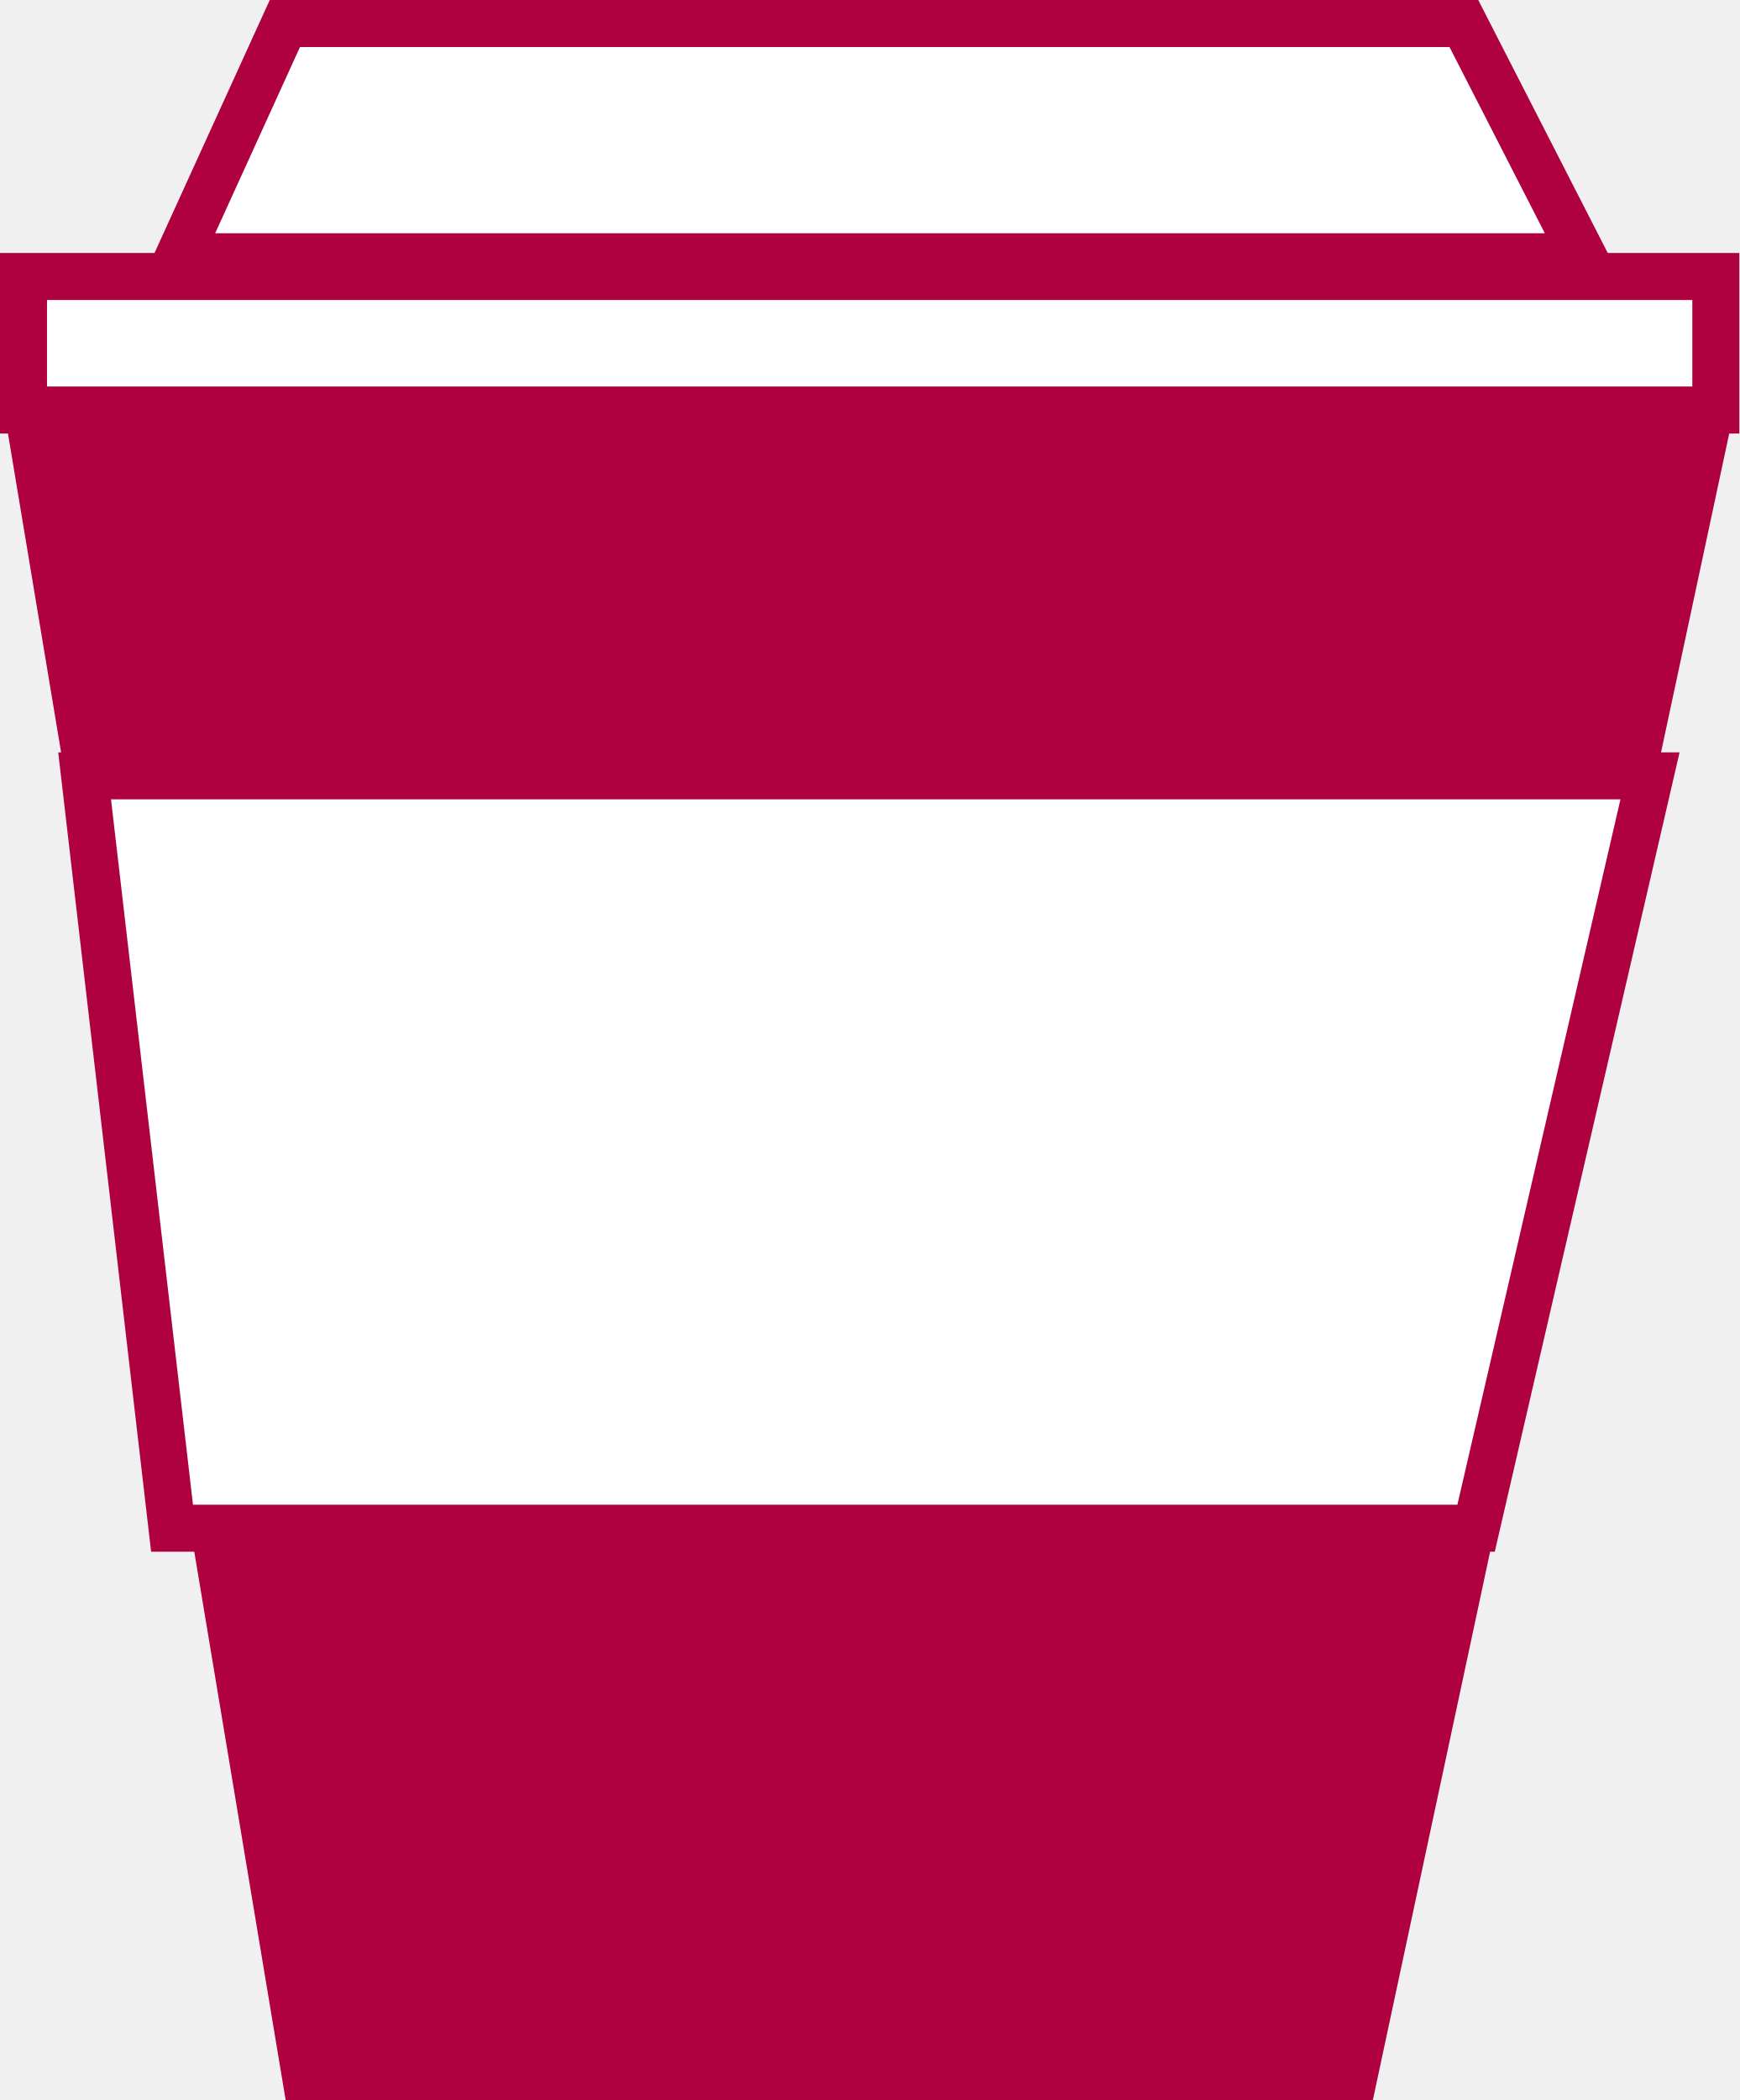
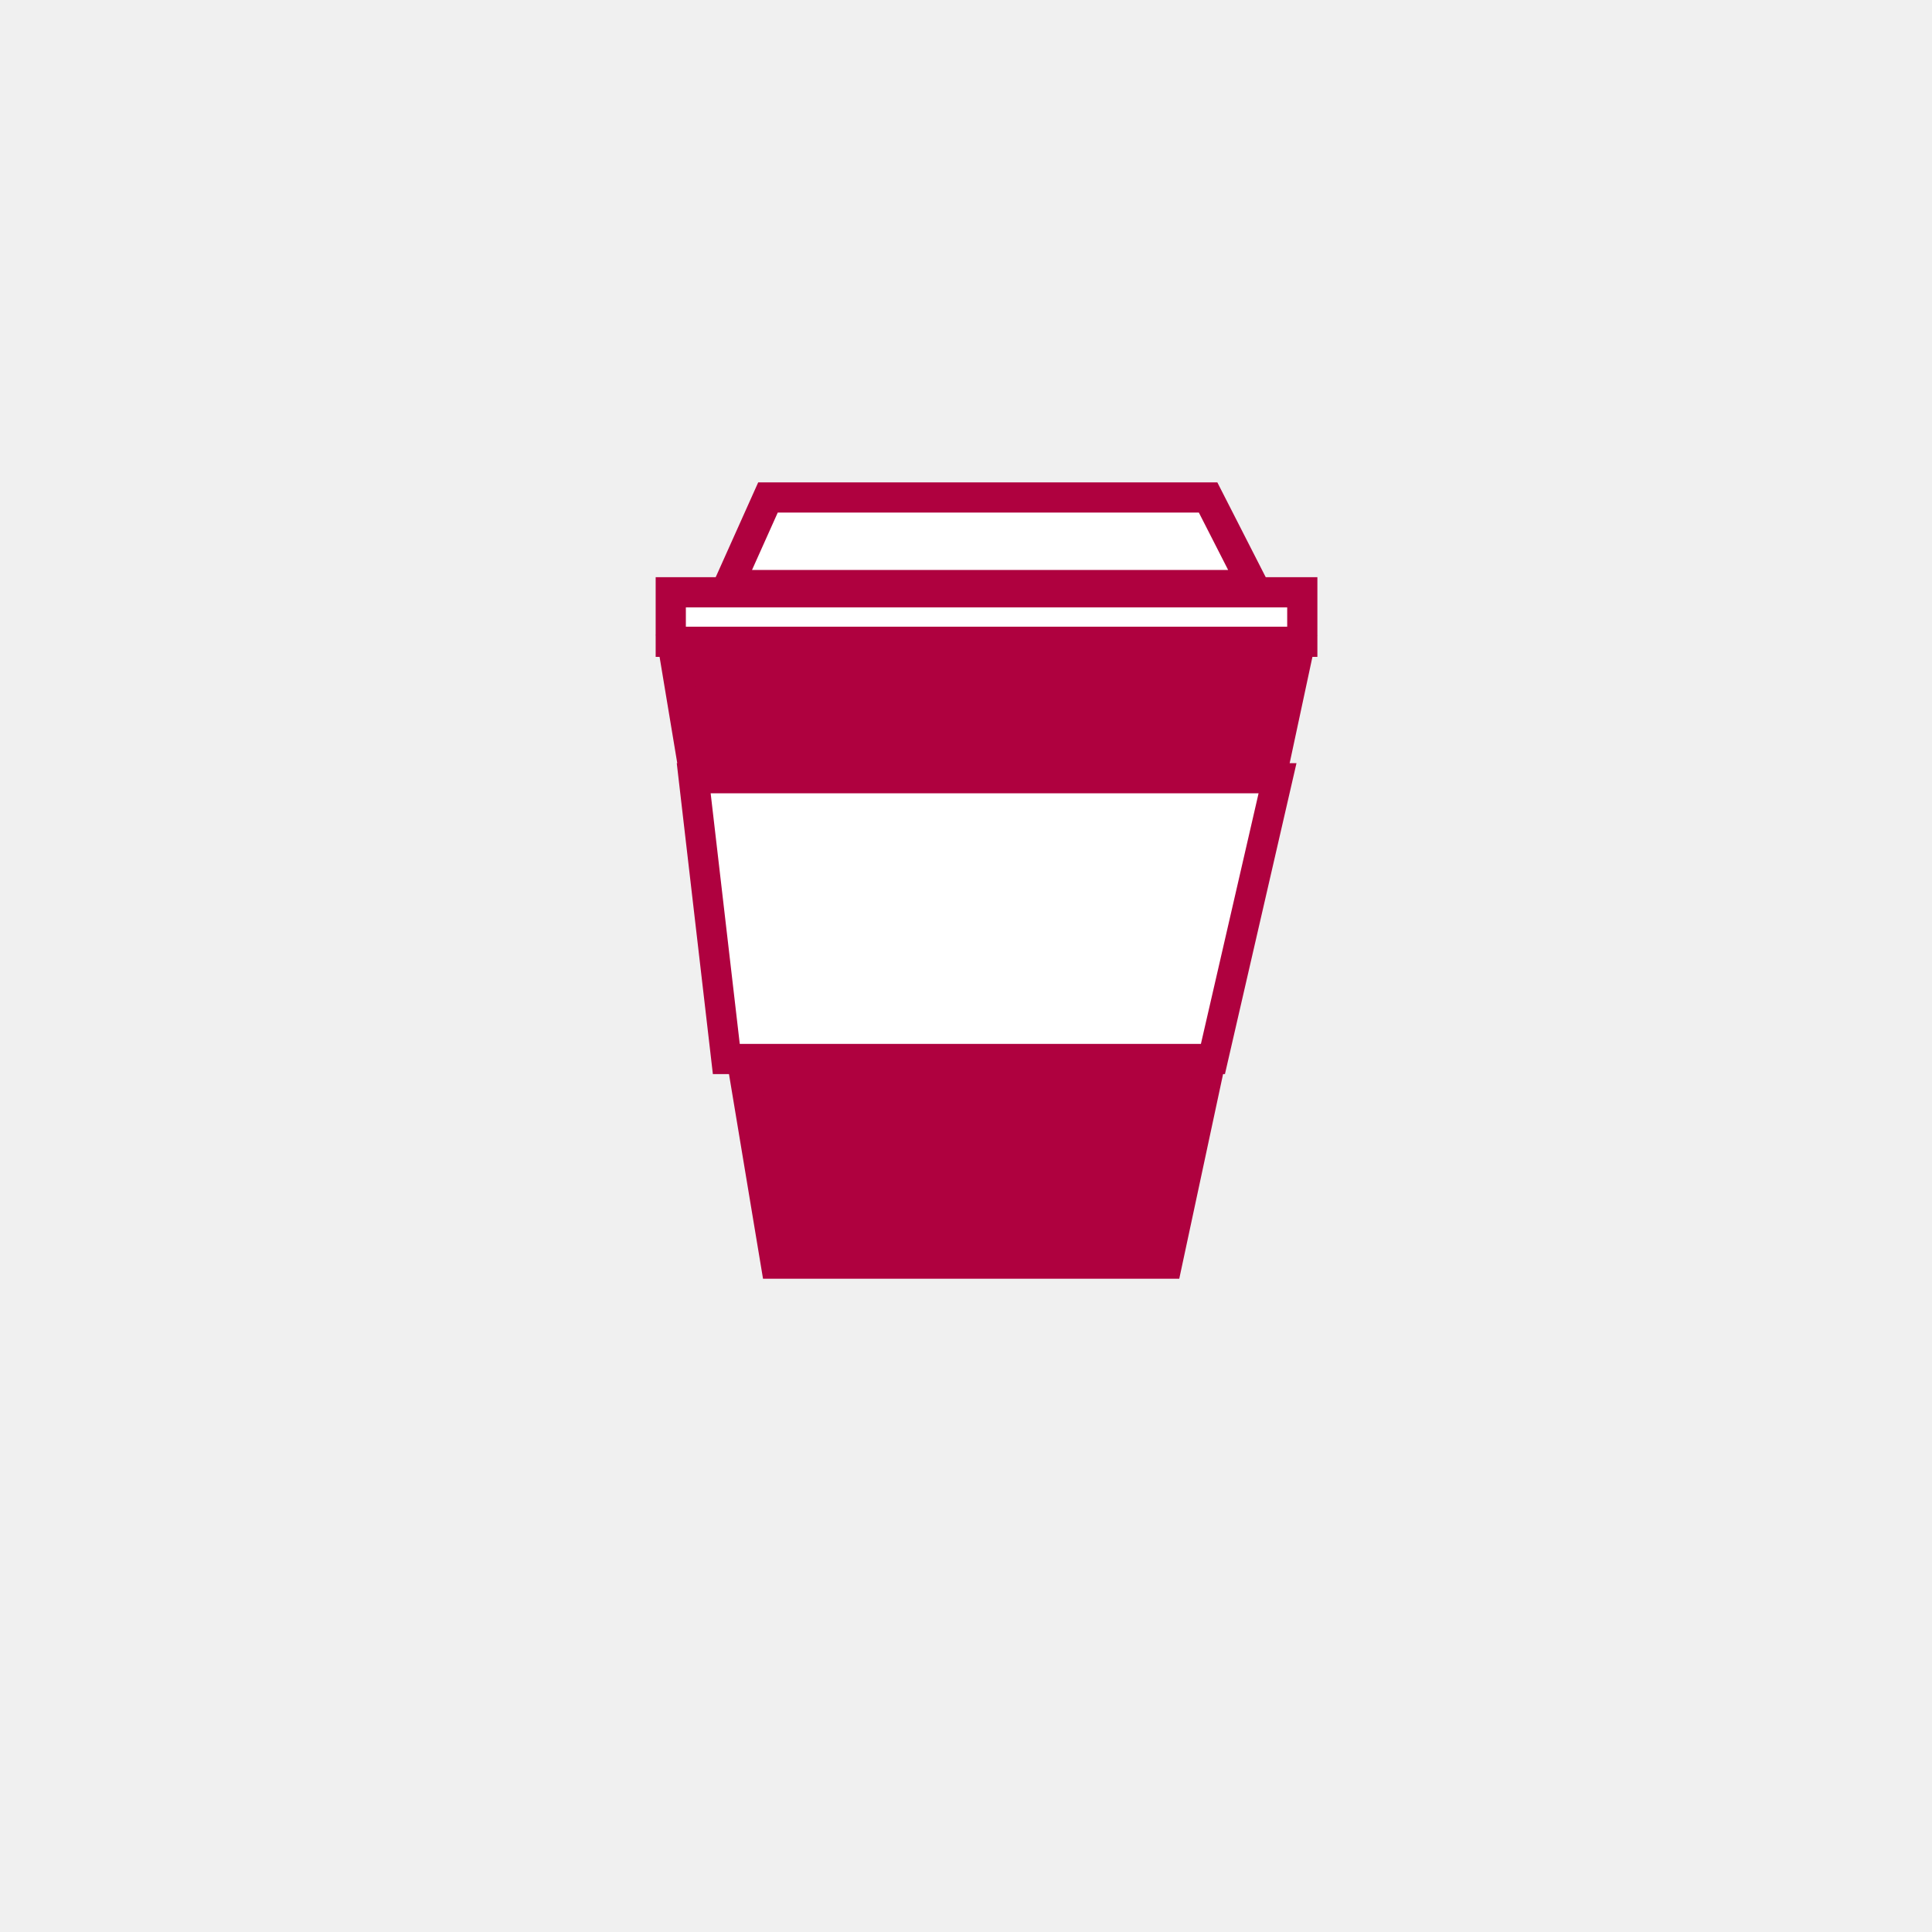
- <svg xmlns="http://www.w3.org/2000/svg" id="Layer_1" data-name="Layer 1" viewBox="0 0 18.5 22.33">
-   <polyline points="0.25 4.08 3.25 22.08 14.4 22.08 18.25 4.08" style="fill:#af013f;stroke:#af013f;stroke-miterlimit:10;stroke-width:0.5px" />
-   <polygon points="0.9 8.25 1.83 16.25 15.7 16.25 17.55 8.25 0.9 8.25" style="fill:#fff;stroke:#af013f;stroke-miterlimit:10;stroke-width:0.5px" />
-   <rect x="0.25" y="2.94" width="18" height="1.42" style="fill:#fff;stroke:#af013f;stroke-miterlimit:10;stroke-width:0.5px" />
-   <polygon points="1.9 2.73 3.03 0.25 15.57 0.25 16.84 2.73 1.9 2.73" style="fill:#fff;stroke:#af013f;stroke-miterlimit:10;stroke-width:0.5px" />
+ <svg xmlns="http://www.w3.org/2000/svg" id="Layer_1" data-name="Layer 1" viewBox="0 0 32 32">
+   <polyline points="11.11 10.47 12.85 20.93 19.33 20.93 21.57 10.47" style="fill:#af013f;stroke:#af013f;stroke-miterlimit:10;stroke-width:0.5px" />
+   <polygon points="11.49 12.89 12.03 17.54 20.09 17.54 21.16 12.89 11.49 12.89" style="fill:#fff;stroke:#af013f;stroke-miterlimit:10;stroke-width:0.5px" />
+   <rect x="11.11" y="9.81" width="10.46" height="0.82" style="fill:#fff;stroke:#af013f;stroke-miterlimit:10;stroke-width:0.5px" />
+   <polygon points="12.07 9.69 12.72 8.24 20.01 8.24 20.75 9.69 12.07 9.69" style="fill:#fff;stroke:#af013f;stroke-miterlimit:10;stroke-width:0.5px" />
</svg>
